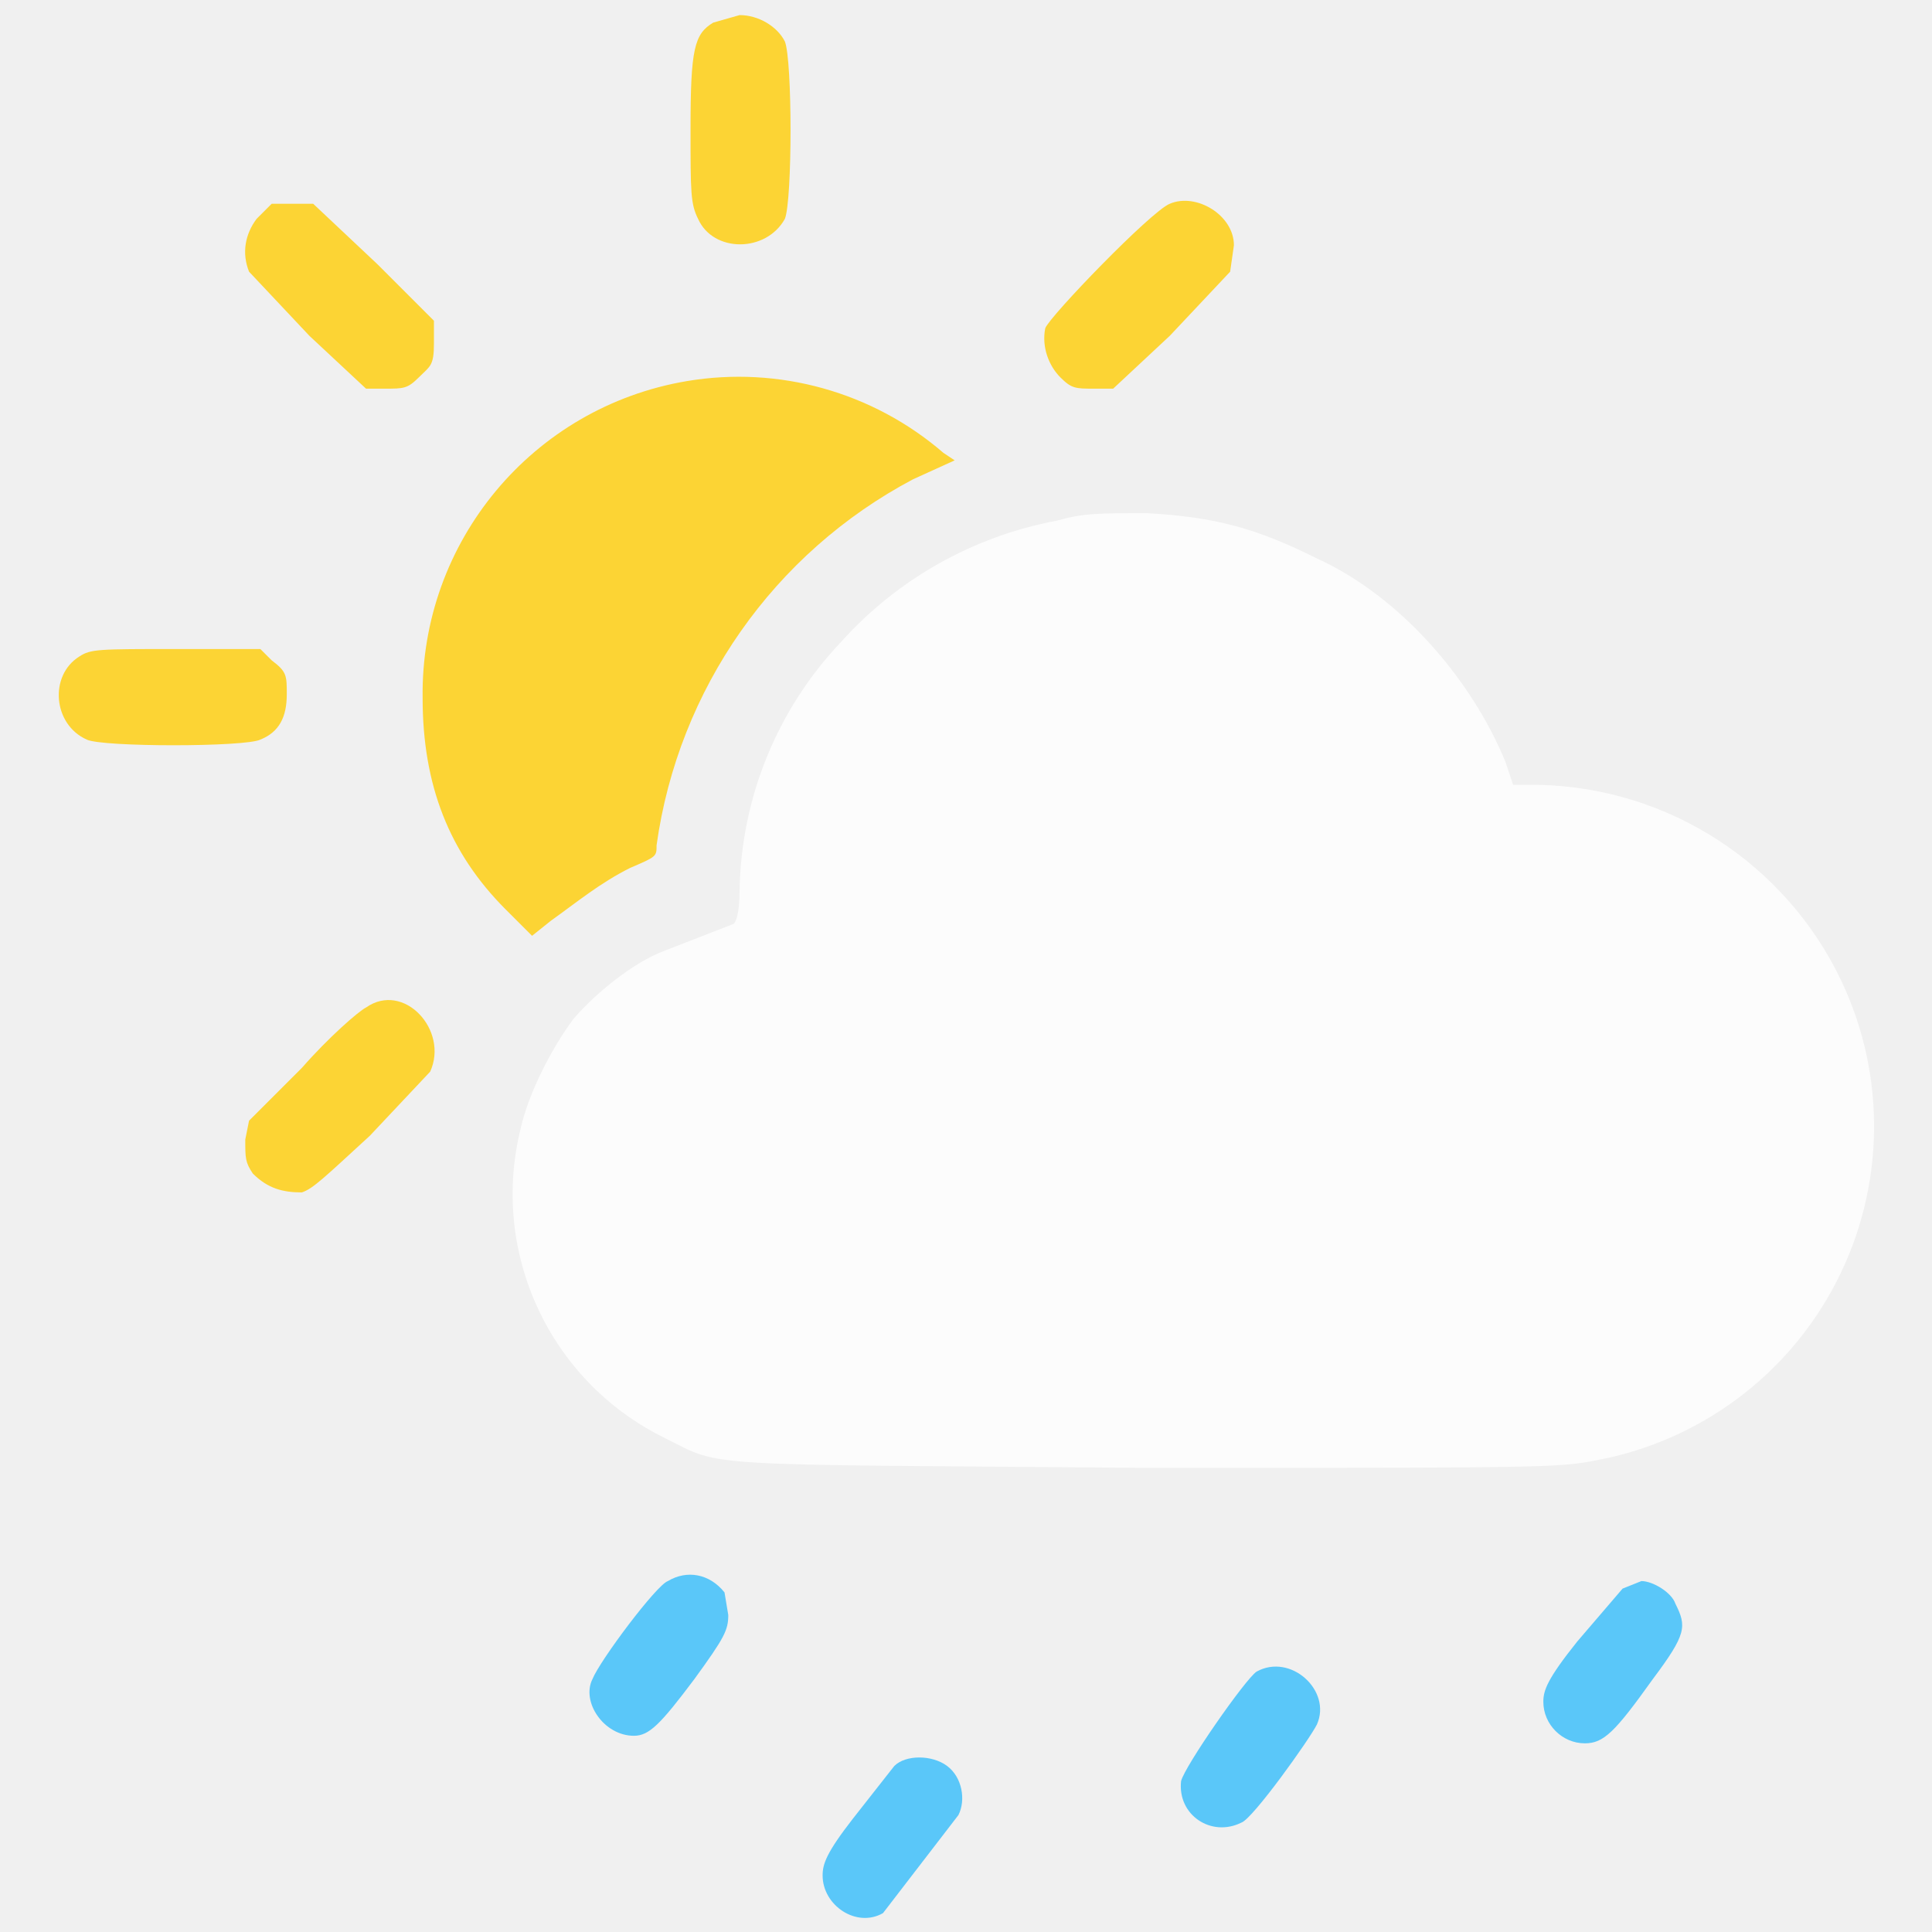
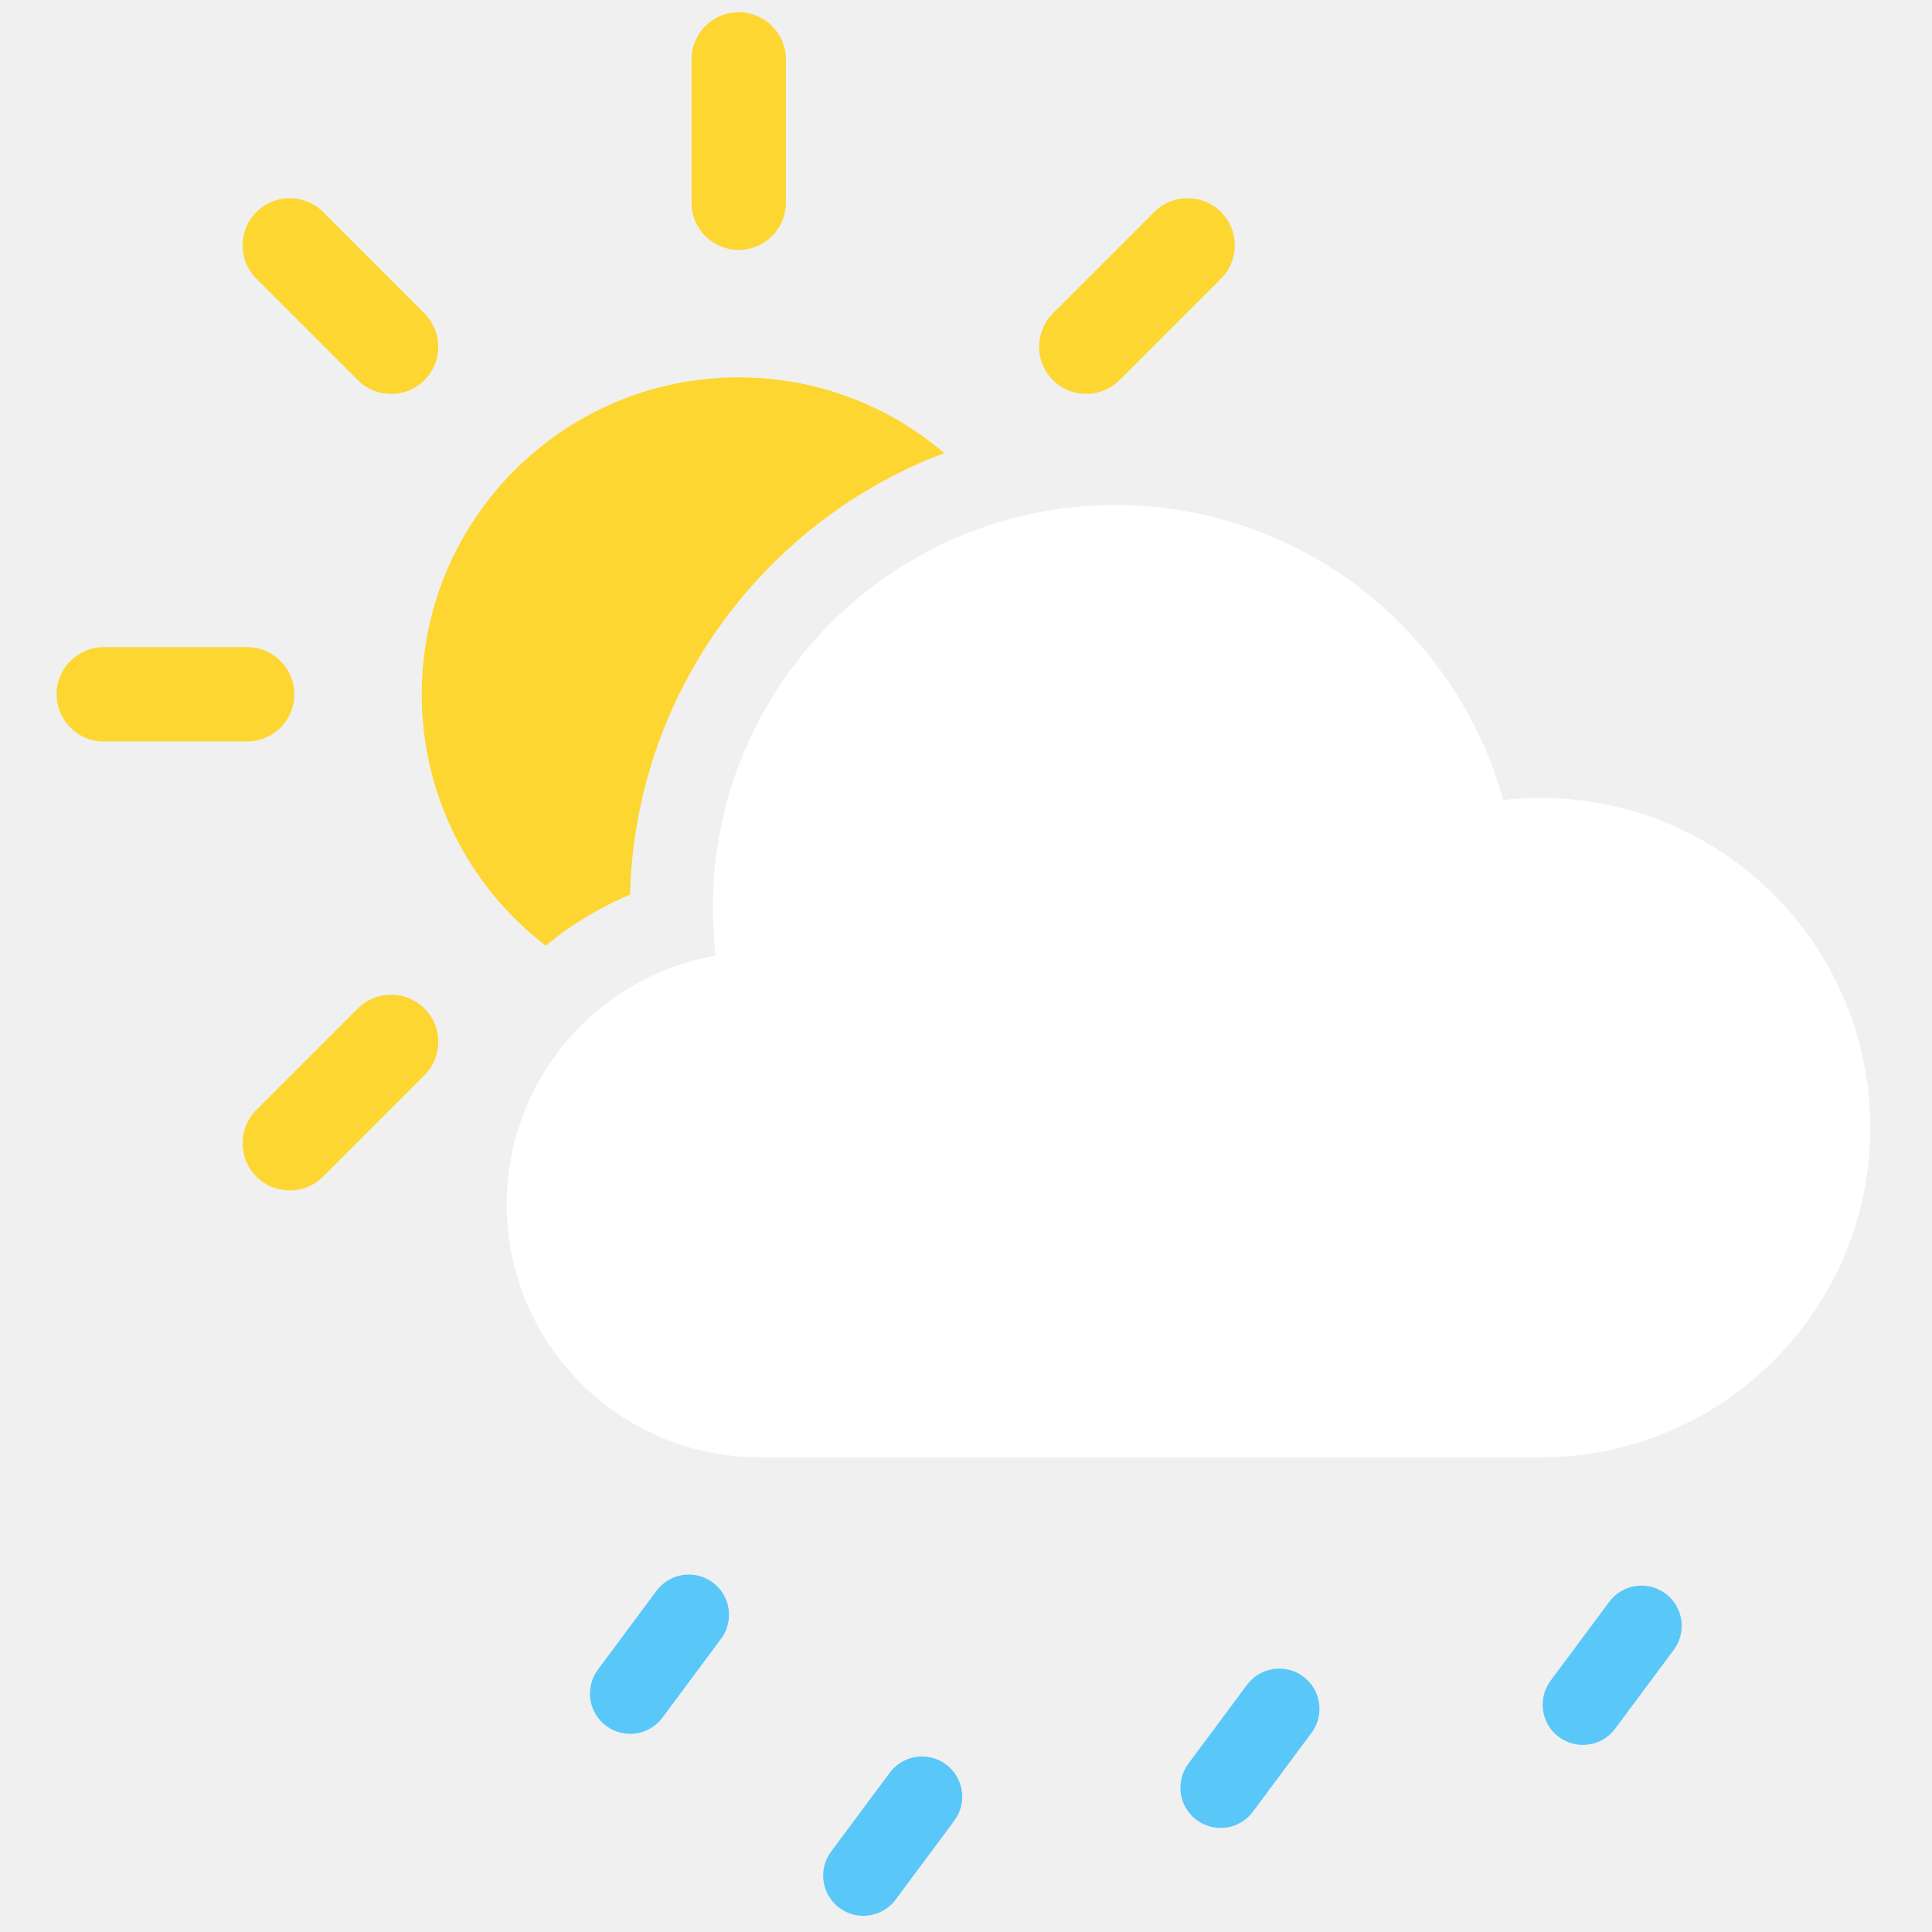
- <svg xmlns="http://www.w3.org/2000/svg" viewBox="0 0 512 512">
-   <path fill="#5ac7f9" fill-rule="evenodd" d="M177 419c-3 1-18 21-20 26-3 6 3 15 11 15 4 0 7-3 16-15 8-11 9-13 9-17l-1-6c-4-5-10-6-15-3m253 2-12 14c-8 10-9 13-9 16 0 6 5 11 11 11 5 0 8-3 18-17 9-12 9-14 6-20-1-3-6-6-9-6l-5 2m-97 22c-3 2-19 25-20 29-1 9 8 15 16 11 3-1 18-22 20-26 4-9-7-19-16-14m-96 25-11 14c-7 9-8 12-8 15 0 8 9 14 16 10l20-26c2-4 1-10-3-13s-11-3-14 0" />
-   <path fill="#fcd434" fill-rule="evenodd" d="M189 6c-5 3-6 7-6 28 0 17 0 20 2 24 4 9 18 9 23 0 2-5 2-42 0-47-2-4-7-7-12-7l-7 2M72 54l-4 4c-3 4-4 9-2 14l16 17 15 14h5c5 0 6 0 9-3s4-3 4-9v-6l-15-15-17-16H72m238 0c-5 2-32 30-33 33-1 5 1 10 4 13s4 3 9 3h5l15-14 16-17 1-7c0-8-10-14-17-11m-128 47a84 84 0 0 0-70 84c0 23 7 41 22 56l7 7 5-4c7-5 13-10 21-14 7-3 7-3 7-6a130 130 0 0 1 68-97l11-5-3-2a83 83 0 0 0-68-19M21 174c-8 5-7 18 2 22 4 2 42 2 46 0 5-2 7-6 7-12 0-5 0-6-4-9l-3-3H47c-21 0-23 0-26 2m76 93c-2 1-10 8-17 16l-14 14-1 5c0 5 0 6 2 9 4 4 8 5 13 5 3-1 6-4 18-15l16-17c5-11-7-24-17-17" />
-   <path fill="#fcfcfc" fill-rule="evenodd" d="M280 138a102 102 0 0 0-57 32 98 98 0 0 0-27 66c0 6-1 9-2 9l-18 7c-8 3-18 11-24 18-6 8-12 20-14 29a72 72 0 0 0 38 82c16 8 7 7 128 8 104 0 109 0 119-2a90 90 0 0 0 65-127 91 91 0 0 0-80-52h-7l-2-6c-9-22-28-44-50-54-16-8-27-11-45-12-13 0-17 0-24 2" />
+ <svg xmlns="http://www.w3.org/2000/svg" clip-rule="evenodd" fill-rule="evenodd" stroke-linejoin="round" stroke-miterlimit="2" viewBox="0 0 512 512">
+   <path d="m157 413.5c0-4.139-7.966-7.5-17.777-7.5h-43.446c-9.811 0-17.777 3.361-17.777 7.5s7.966 7.5 17.777 7.5h43.446c9.811 0 17.777-3.361 17.777-7.5z" fill="#5ac7f9" transform="matrix(.357715 -.481176 1.14051 .847872 -338.863 144.323)" />
+   <path d="m157 413.5c0-4.139-7.966-7.5-17.777-7.5h-43.446c-9.811 0-17.777 3.361-17.777 7.5s7.966 7.5 17.777 7.5h43.446c9.811 0 17.777-3.361 17.777-7.5z" fill="#5ac7f9" transform="matrix(.357715 -.481176 1.14051 .847872 -277.059 192.543)" />
+   <path d="m157 413.5c0-4.139-7.966-7.5-17.777-7.5h-43.446c-9.811 0-17.777 3.361-17.777 7.5s7.966 7.5 17.777 7.5h43.446c9.811 0 17.777-3.361 17.777-7.5z" fill="#5ac7f9" transform="matrix(.357715 -.481176 1.14051 .847872 -182.385 169.255)" />
+   <path d="m157 413.5c0-4.139-7.966-7.5-17.777-7.5h-43.446c-9.811 0-17.777 3.361-17.777 7.5s7.966 7.5 17.777 7.5h43.446c9.811 0 17.777-3.361 17.777-7.5z" fill="#5ac7f9" transform="matrix(.357715 -.481176 1.14051 .847872 -86.3851 147.255)" />
+   <g fill="#fdd632">
+     <path d="m77 184.5c0-7.451-5.601-13.5-12.5-13.5h-38c-6.899 0-12.5 6.049-12.5 13.5s5.601 13.5 12.5 13.5h38c6.899 0 12.5-6.049 12.5-13.5z" transform="matrix(1 0 0 .925926 1 13.1667)" />
+     <path d="m77 184.5c0-7.451-5.601-13.5-12.5-13.5h-38c-6.899 0-12.5 6.049-12.5 13.5s5.601 13.5 12.5 13.5h38c6.899 0 12.5-6.049 12.5-13.5z" transform="matrix(.707107 .707107 -.654729 .654729 178.841 -74.5138)" />
+     <path d="m77 184.5c0-7.451-5.601-13.5-12.5-13.5h-38c-6.899 0-12.5 6.049-12.5 13.5s5.601 13.5 12.5 13.5h38c6.899 0 12.5-6.049 12.5-13.5z" transform="matrix(0 -1 .925926 0 24.9271 80.2396)" />
+     <path d="m77 184.5c0-7.451-5.601-13.5-12.5-13.5h-38c-6.899 0-12.5 6.049-12.5 13.5s5.601 13.5 12.5 13.5h38c6.899 0 12.5-6.049 12.5-13.5z" transform="matrix(.707107 -.707107 .654729 .654729 -62.7534 200.919)" />
+     <path d="m77 184.5c0-7.451-5.601-13.5-12.5-13.5h-38c-6.899 0-12.5 6.049-12.5 13.5s5.601 13.5 12.5 13.5h38c6.899 0 12.5-6.049 12.5-13.5z" transform="matrix(.707107 -.707107 .654729 .654729 148.333 -10.1671)" />
+     <path d="m144.618 250.622c-19.977-15.365-32.858-39.501-32.858-66.622 0-46.361 37.64-84 84-84 20.775 0 39.798 7.558 54.468 20.072-47.66 17.977-81.876 63.448-83.267 117.033-8.13 3.405-15.65 7.982-22.343 13.517z" />
+   </g>
+   <path d="m99.365 428.998c-50.503-.32-91.406-41.42-91.406-91.998 0-45.348 32.882-83.077 76.078-90.624-.685-5.744-1.037-11.581-1.037-17.499 0-80.856 65.644-146.5 146.5-146.5 67.312 0 124.082 45.495 141.212 107.388 4.467-.505 9.01-.765 13.613-.765 66.229 0 120 53.77 120 120s-53.771 120-120 120h-284.366z" fill="#fff" transform="matrix(.728023 0 0 .728023 128.49 73.8682)" />
</svg>
